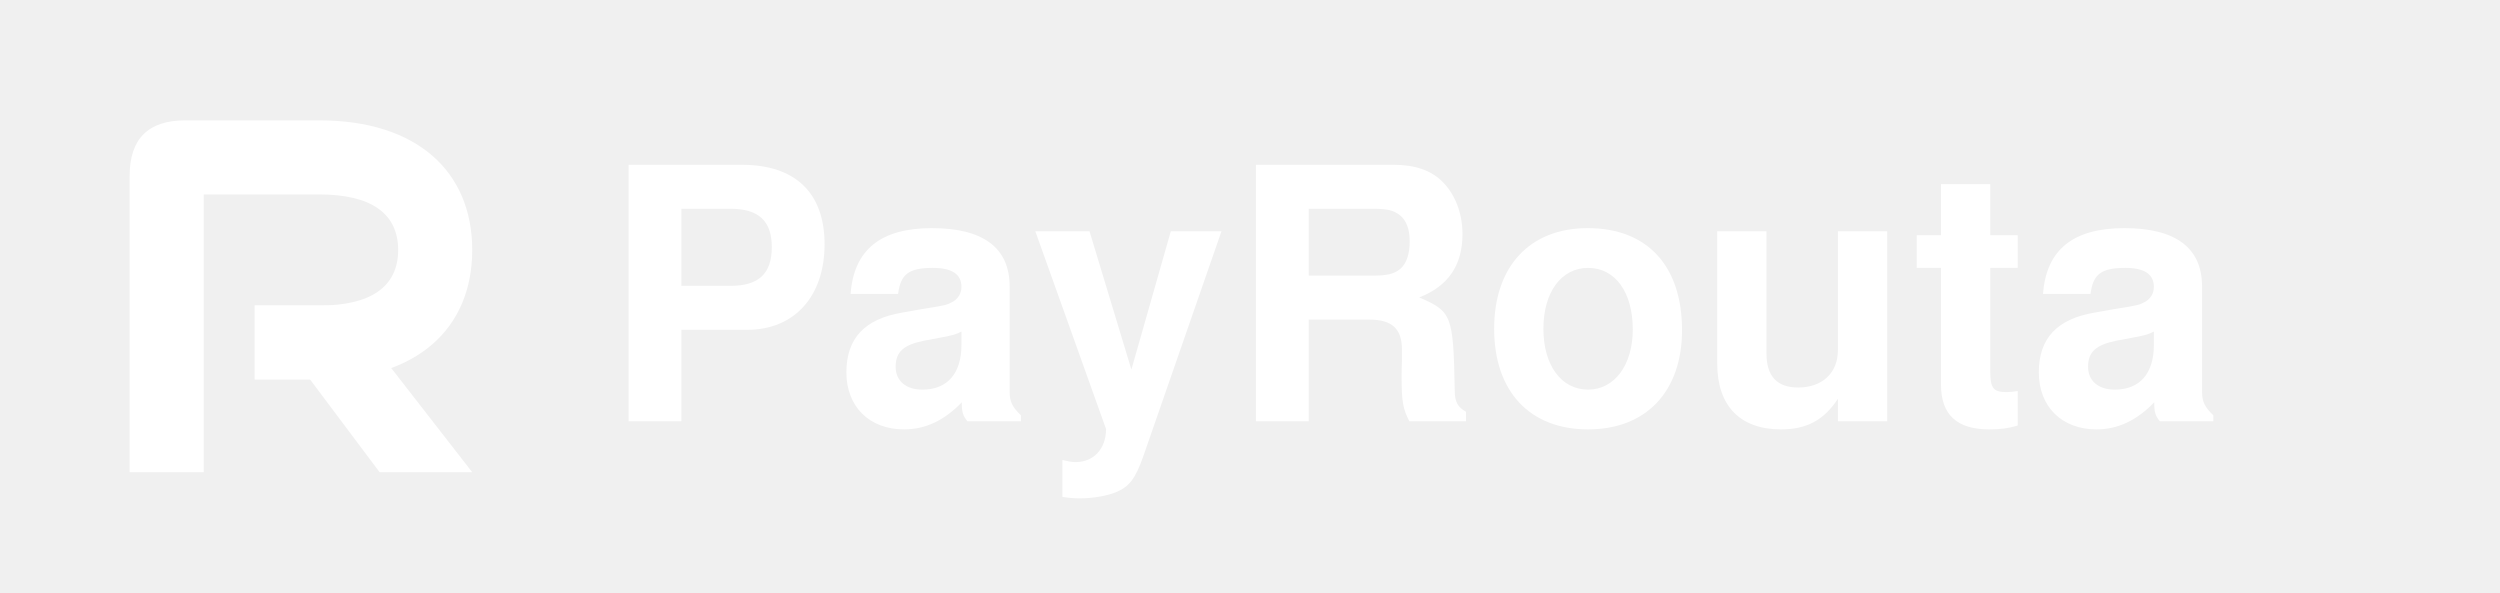
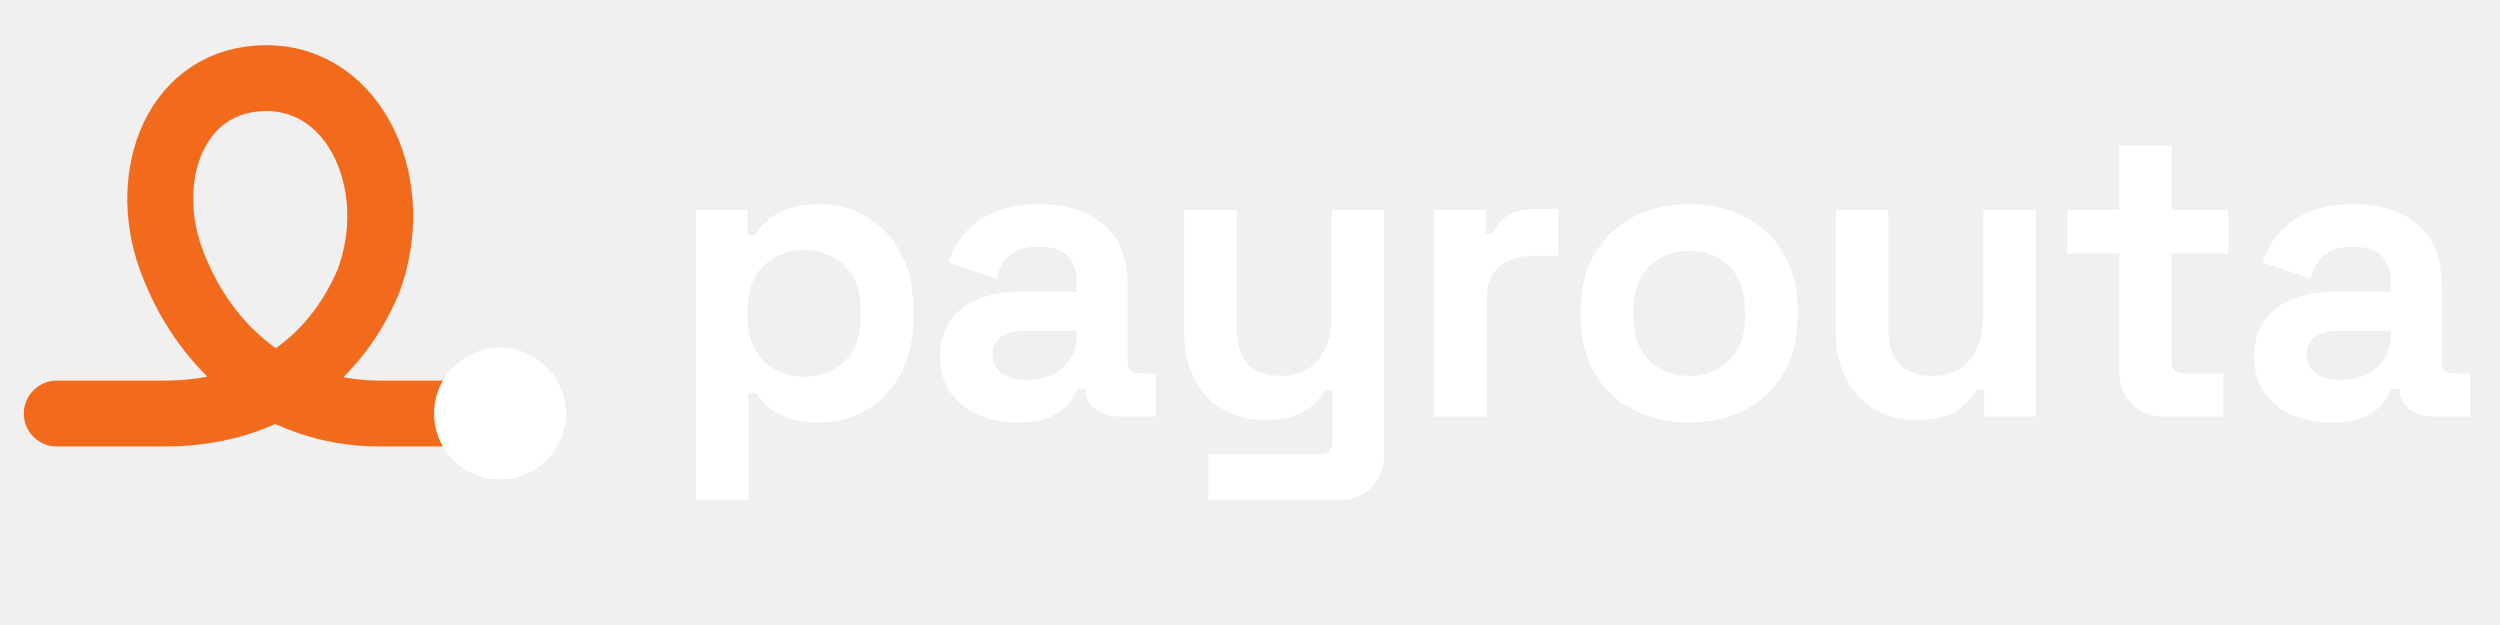
- <svg xmlns="http://www.w3.org/2000/svg" xmlns:xlink="http://www.w3.org/1999/xlink" width="540" height="128" viewBox="0 0 540 128">
-   <defs>
-     <path id="bold_80" d="M226 260H413C547 260 633 355 633 503C633 649 550 729 398 729H76V0H226ZM226 385V604H366C446 604 483 569 483 495C483 420 446 385 366 385Z" />
-     <path id="bold_97" d="M524 17C500 40 492 56 492 83V383C492 493 417 549 271 549C125 549 49 487 40 362H175C182 418 205 436 274 436C328 436 355 418 355 382C355 364 346 349 331 340C312 330 312 330 243 319L187 309C80 291 28 236 28 139C28 42 93 -23 192 -23C252 -23 306 2 356 54C356 26 359 16 372 0H524ZM355 217C355 136 315 90 244 90C197 90 168 115 168 155C168 197 190 217 248 229L296 238C333 245 339 247 355 255Z" />
-     <path id="bold_121" d="M394 540 282 147 163 540H9L210 -22C210 -78 175 -116 123 -116C112 -116 103 -114 86 -110V-215C107 -218 119 -219 136 -219C172 -219 212 -212 237 -202C276 -186 293 -164 316 -99L538 540Z" />
-     <path id="bold_82" d="M230 289H402C467 289 495 263 495 203V173C494 154 494 136 494 125C494 56 498 35 516 0H677V27C654 40 645 55 645 87C641 302 637 312 544 352C626 384 667 443 667 532C667 590 647 643 612 679C579 713 533 729 471 729H80V0H230ZM230 414V604H411C454 604 471 600 490 585C508 570 517 545 517 511C517 476 508 448 490 433C473 419 454 414 411 414Z" />
-     <path id="bold_111" d="M301 549C136 549 35 440 35 263C35 85 136 -23 302 -23C467 -23 569 85 569 259C569 442 470 549 301 549ZM302 436C379 436 429 367 429 261C429 160 377 90 302 90C226 90 175 159 175 263C175 367 226 436 302 436Z" />
-     <path id="bold_117" d="M541 0V540H401V202C401 138 357 96 288 96C228 96 198 128 198 193V540H58V164C58 44 123 -23 239 -23C312 -23 361 3 401 64V0Z" />
-     <path id="bold_116" d="M301 529H223V674H83V529H14V436H83V104C83 19 128 -23 220 -23C252 -23 275 -20 301 -12V86C287 84 280 83 269 83C232 83 223 94 223 142V436H301Z" />
-   </defs>
-   <g transform="translate(12 14) scale(1.0)">
-     <path fill="#FFFFFF" d="M16 88V24Q16 12 28 12H57C78 12 90 23 90 40S78 68 57 68H43V52H57C68 52 74 48 74 40S68 28 57 28H32V88Z" />
-     <path fill="#FFFFFF" d="M43 52H62L90 88H70Z" />
+ <svg xmlns="http://www.w3.org/2000/svg" width="240" height="60" viewBox="0 0 240 60">
+   <g transform="translate(2 -4) scale(1.15)">
+     <path d="M3 38H12C20 38 26 34 29 27C32 19 28 10 20.5 10C13 10 10 18 12.5 25C15 32 21 38 30 38H35" fill="none" stroke="#F26B1D" stroke-width="5.5" stroke-linecap="round" stroke-linejoin="round" />
+     <circle cx="40" cy="38" r="5.5" fill="#FFFFFF" />
  </g>
-   <g fill="#FFFFFF" transform="translate(130 91) scale(0.076 -0.076)">
-     <use href="#bold_80" xlink:href="#bold_80" transform="translate(0 0)" />
-     <use href="#bold_97" xlink:href="#bold_97" transform="translate(667 0)" />
-     <use href="#bold_121" xlink:href="#bold_121" transform="translate(1223 0)" />
-     <use href="#bold_82" xlink:href="#bold_82" transform="translate(1779 0)" />
-     <use href="#bold_111" xlink:href="#bold_111" transform="translate(2501 0)" />
-     <use href="#bold_117" xlink:href="#bold_117" transform="translate(3112 0)" />
-     <use href="#bold_116" xlink:href="#bold_116" transform="translate(3723 0)" />
-     <use href="#bold_97" xlink:href="#bold_97" transform="translate(4056 0)" />
-   </g>
+   <path transform="translate(64 40) scale(0.04)" fill="#FFFFFF" d="M70 200V-496H194V-436H212Q229 -465 265.0 -487.5Q301 -510 368 -510Q428 -510 479.0 -480.5Q530 -451 561.0 -394.0Q592 -337 592 -256V-240Q592 -159 561.0 -102.0Q530 -45 479.0 -15.5Q428 14 368 14Q323 14 292.5 3.5Q262 -7 243.5 -23.5Q225 -40 214 -57H196V200ZM330 -96Q389 -96 427.5 -133.5Q466 -171 466 -243V-253Q466 -325 427.0 -362.5Q388 -400 330 -400Q272 -400 233.0 -362.5Q194 -325 194 -253V-243Q194 -171 233.0 -133.5Q272 -96 330 -96Z M842.0 14Q789.0 14 747.0 -4.5Q705.0 -23 680.5 -58.5Q656.0 -94 656.0 -145Q656.0 -196 680.5 -230.5Q705.0 -265 748.5 -282.5Q792.0 -300 848.0 -300H984.0V-328Q984.0 -363 962.0 -385.5Q940.0 -408 892.0 -408Q845.0 -408 822.0 -386.5Q799.0 -365 792.0 -331L676.0 -370Q688.0 -408 714.5 -439.5Q741.0 -471 785.5 -490.5Q830.0 -510 894.0 -510Q992.0 -510 1049.0 -461.0Q1106.0 -412 1106.0 -319V-134Q1106.0 -104 1134.0 -104H1174.0V0H1090.0Q1053.0 0 1029.0 -18.0Q1005.0 -36 1005.0 -66V-67H986.0Q982.0 -55 968.0 -35.5Q954.0 -16 924.0 -1.0Q894.0 14 842.0 14ZM864.0 -88Q917.0 -88 950.5 -117.5Q984.0 -147 984.0 -196V-206H857.0Q822.0 -206 802.0 -191.0Q782.0 -176 782.0 -149Q782.0 -122 803.0 -105.0Q824.0 -88 864.0 -88Z M1300.0 200V90H1570.0Q1598.0 90 1598.0 60V-65H1580.0Q1572.0 -48 1555.0 -31.0Q1538.0 -14 1509.0 -3.0Q1480.0 8 1435.0 8Q1377.0 8 1333.5 -18.5Q1290.0 -45 1266.0 -92.0Q1242.0 -139 1242.0 -200V-496H1368.0V-210Q1368.0 -154 1395.5 -126.0Q1423.0 -98 1474.0 -98Q1532.0 -98 1564.0 -136.5Q1596.0 -175 1596.0 -244V-496H1722.0V88Q1722.0 139 1692.0 169.5Q1662.0 200 1612.0 200Z M1842.0 0V-496H1966.0V-440H1984.0Q1995.0 -470 2020.5 -484.0Q2046.0 -498 2080.0 -498H2140.0V-386H2078.0Q2030.0 -386 1999.0 -360.5Q1968.0 -335 1968.0 -282V0Z M2454.0 14Q2380.0 14 2321.0 -16.0Q2262.0 -46 2228.0 -103.0Q2194.0 -160 2194.0 -240V-256Q2194.0 -336 2228.0 -393.0Q2262.0 -450 2321.0 -480.0Q2380.0 -510 2454.0 -510Q2528.0 -510 2587.0 -480.0Q2646.0 -450 2680.0 -393.0Q2714.0 -336 2714.0 -256V-240Q2714.0 -160 2680.0 -103.0Q2646.0 -46 2587.0 -16.0Q2528.0 14 2454.0 14ZM2454.0 -98Q2512.0 -98 2550.0 -135.5Q2588.0 -173 2588.0 -243V-253Q2588.0 -323 2550.5 -360.5Q2513.0 -398 2454.0 -398Q2396.0 -398 2358.0 -360.5Q2320.0 -323 2320.0 -253V-243Q2320.0 -173 2358.0 -135.5Q2396.0 -98 2454.0 -98Z M2999.0 8Q2941.0 8 2897.5 -18.5Q2854.0 -45 2830.0 -92.0Q2806.0 -139 2806.0 -200V-496H2932.0V-210Q2932.0 -154 2959.5 -126.0Q2987.0 -98 3038.0 -98Q3096.0 -98 3128.0 -136.5Q3160.0 -175 3160.0 -244V-496H3286.0V0H3162.0V-65H3144.0Q3132.0 -40 3099.0 -16.0Q3066.0 8 2999.0 8Z M3596.0 0Q3547.0 0 3516.5 -30.5Q3486.0 -61 3486.0 -112V-392H3362.0V-496H3486.0V-650H3612.0V-496H3748.0V-392H3612.0V-134Q3612.0 -104 3640.0 -104H3736.0V0Z M3996.0 14Q3943.0 14 3901.0 -4.5Q3859.0 -23 3834.5 -58.5Q3810.0 -94 3810.0 -145Q3810.0 -196 3834.5 -230.5Q3859.0 -265 3902.5 -282.5Q3946.0 -300 4002.0 -300H4138.0V-328Q4138.0 -363 4116.0 -385.5Q4094.0 -408 4046.0 -408Q3999.0 -408 3976.0 -386.5Q3953.0 -365 3946.0 -331L3830.0 -370Q3842.0 -408 3868.5 -439.5Q3895.0 -471 3939.5 -490.5Q3984.0 -510 4048.0 -510Q4146.0 -510 4203.0 -461.0Q4260.0 -412 4260.0 -319V-134Q4260.0 -104 4288.0 -104H4328.0V0H4244.0Q4207.0 0 4183.0 -18.0Q4159.0 -36 4159.0 -66V-67H4140.0Q4136.0 -55 4122.0 -35.5Q4108.0 -16 4078.0 -1.0Q4048.0 14 3996.0 14ZM4018.0 -88Q4071.0 -88 4104.5 -117.5Q4138.0 -147 4138.0 -196V-206H4011.0Q3976.0 -206 3956.0 -191.0Q3936.0 -176 3936.0 -149Q3936.0 -122 3957.0 -105.0Q3978.0 -88 4018.0 -88Z" />
</svg>
